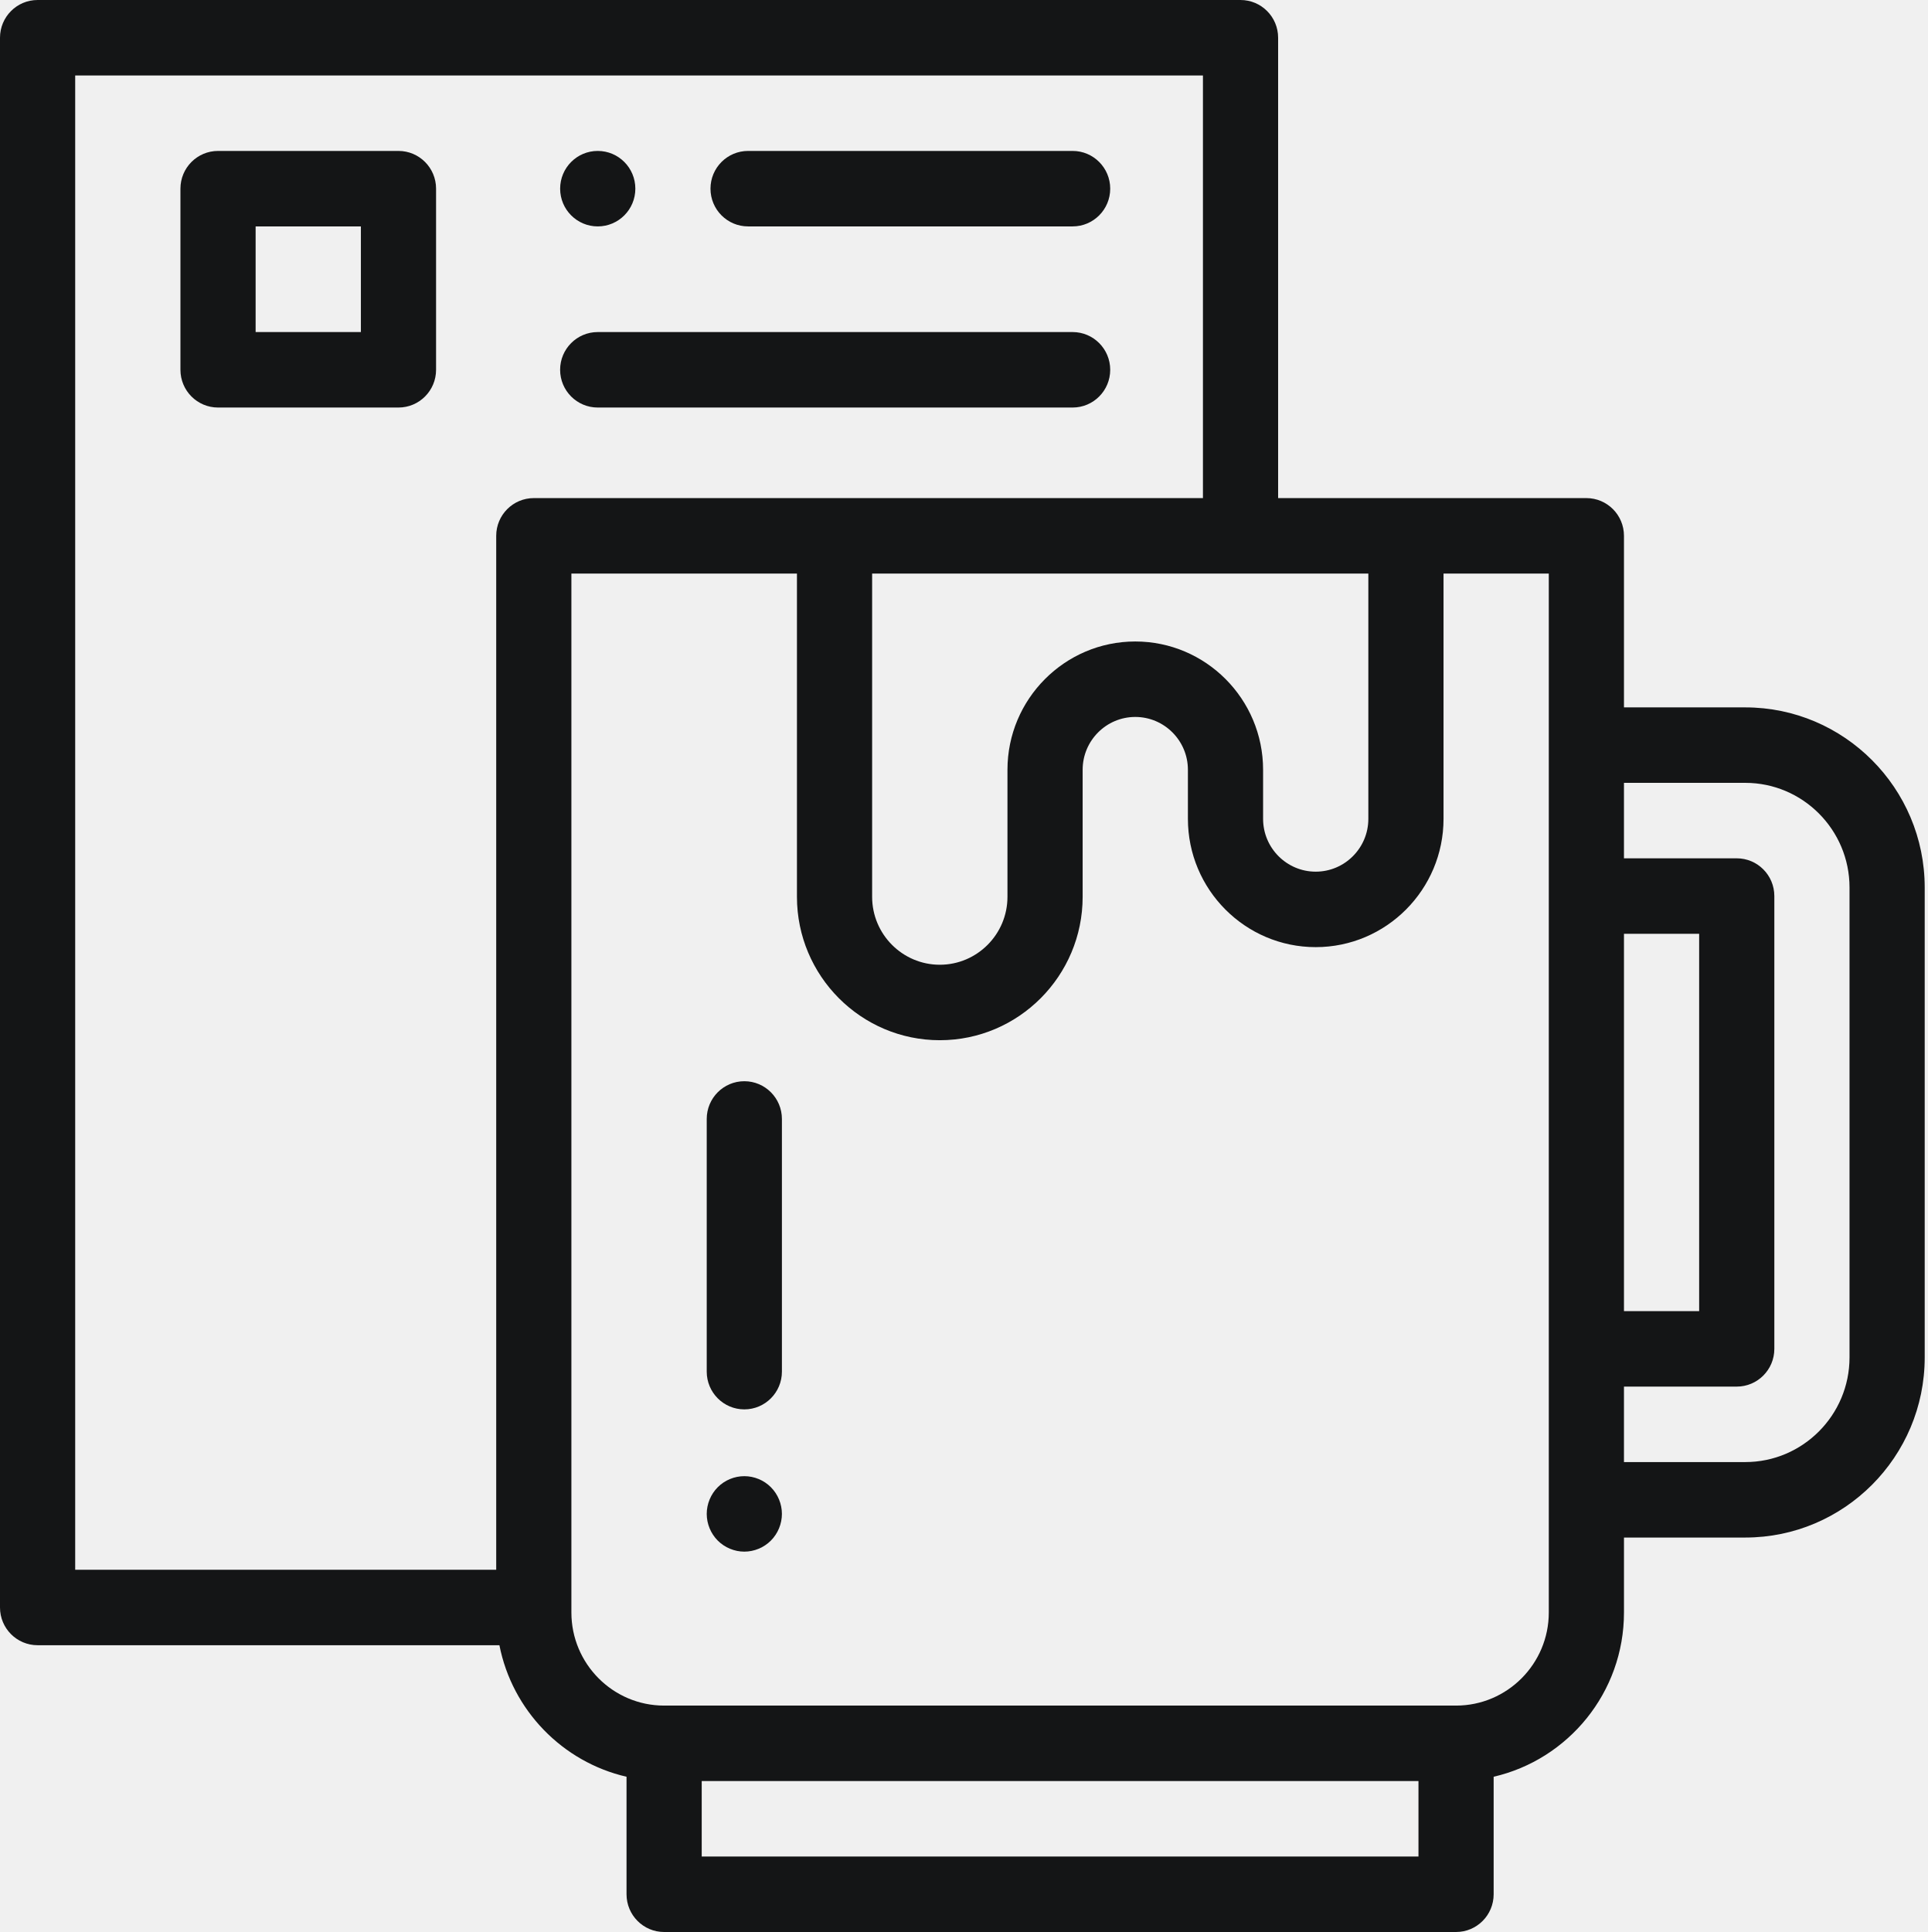
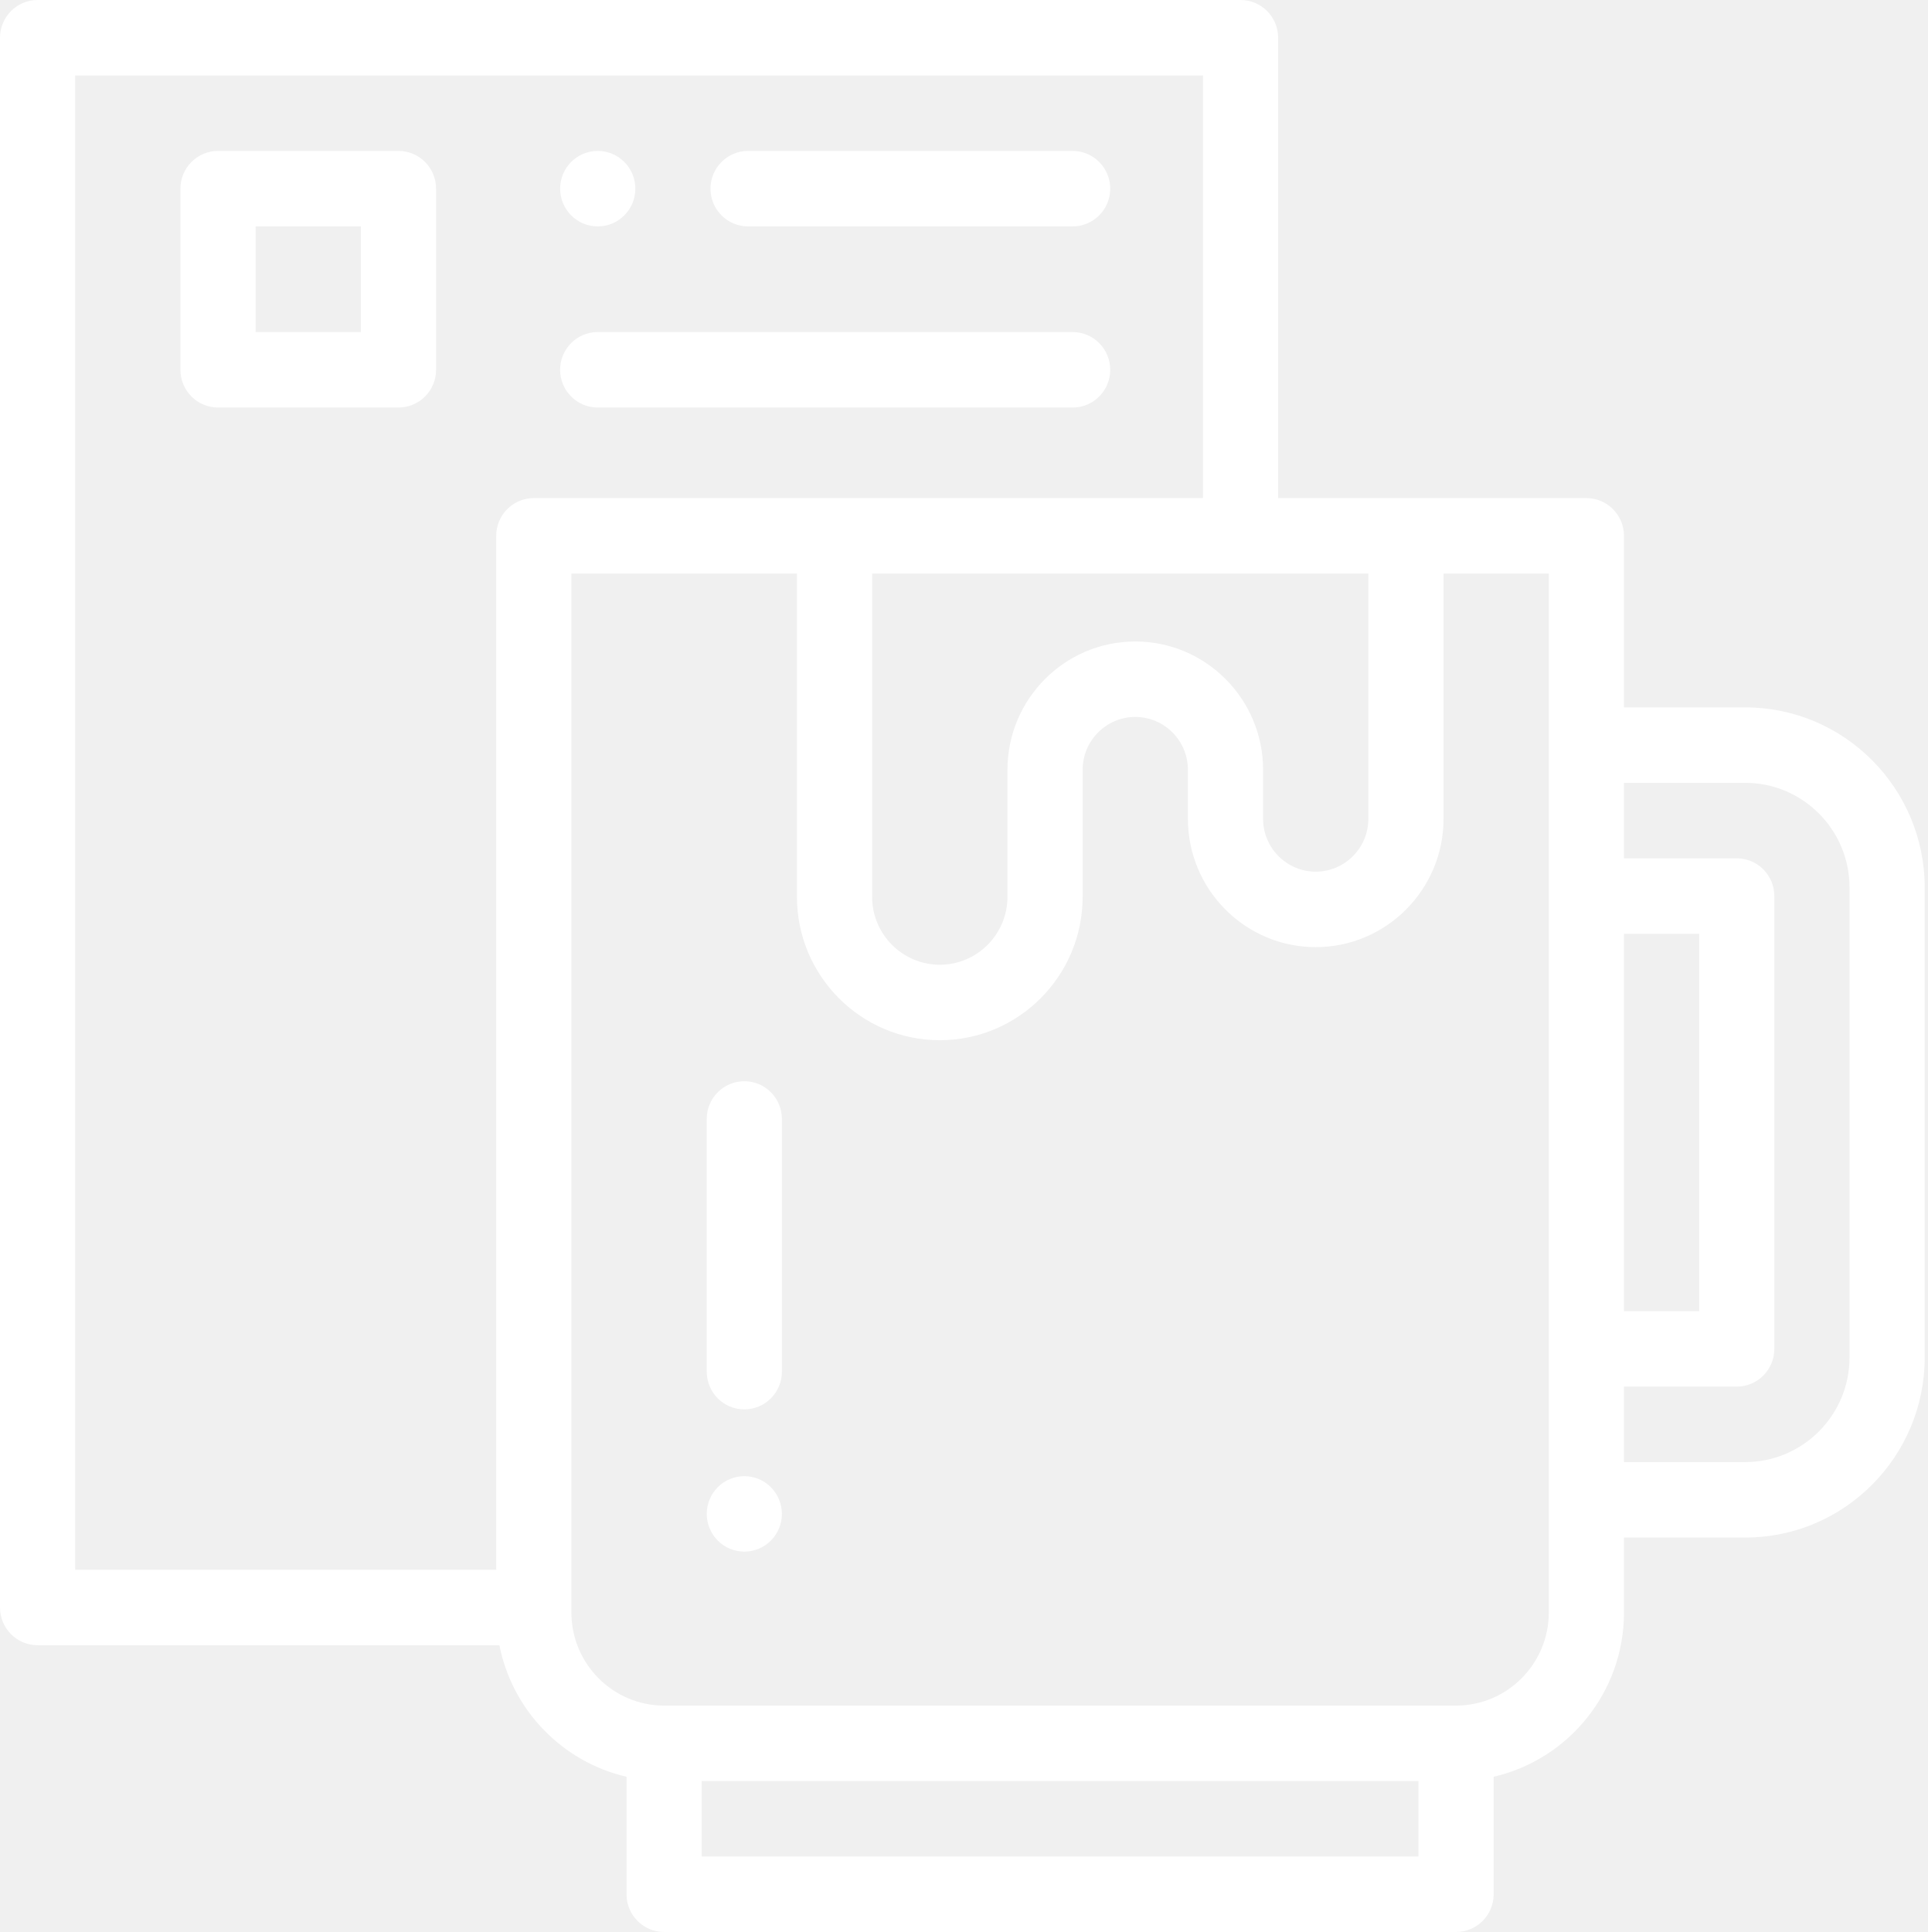
<svg xmlns="http://www.w3.org/2000/svg" width="499" height="500" viewBox="0 0 499 500" fill="none">
  <g clip-path="url(#clip0)">
-     <path d="M451.707 183.071H420.312V138.672C420.312 133.28 415.956 128.906 410.582 128.906H330.801V9.766C330.801 4.373 326.445 0 321.072 0H9.73C4.356 0 0 4.373 0 9.766V416.015C0 421.408 4.356 425.781 9.73 425.781H129.257C132.569 442.619 145.564 455.996 162.157 459.821V490.234C162.157 495.627 166.513 500 171.886 500H376.854C382.227 500 386.583 495.627 386.583 490.234V459.821C405.876 455.374 420.313 438.012 420.313 417.318V397.915H451.708C477.316 397.915 498.148 377.004 498.148 351.302V229.685C498.147 203.982 477.313 183.071 451.707 183.071ZM420.312 241.665H439.771V339.321H420.312V241.665ZM293.829 166.016C275.588 166.016 260.749 180.91 260.749 199.219V232.097C260.749 241.79 252.892 249.675 243.236 249.675C233.58 249.675 225.723 241.789 225.723 232.097V148.437H354.151V211.914C354.151 219.453 348.041 225.586 340.53 225.586C333.018 225.586 326.909 219.454 326.909 211.914V199.219C326.909 180.91 312.07 166.016 293.829 166.016ZM19.459 19.531H311.342V128.906H138.158C132.784 128.906 128.428 133.279 128.428 138.672V406.25H19.459V19.531ZM367.124 480.468H181.617V460.937H367.125V480.468H367.124ZM400.853 417.317C400.853 430.6 390.087 441.406 376.854 441.406H171.887C158.653 441.406 147.887 430.6 147.887 417.317V148.437H206.264V232.096C206.264 252.559 222.85 269.206 243.236 269.206C263.623 269.206 280.208 252.559 280.208 232.096V199.219C280.208 191.68 286.318 185.546 293.829 185.546C301.34 185.546 307.451 191.679 307.451 199.219V211.914C307.451 230.223 322.29 245.117 340.531 245.117C358.772 245.117 373.611 230.223 373.611 211.914V148.437H400.854V192.837V231.899V349.086V388.149V417.316H400.853V417.317ZM478.688 351.3C478.688 366.234 466.584 378.383 451.706 378.383H420.311V358.851H449.5C454.873 358.851 459.229 354.479 459.229 349.085V231.898C459.229 226.506 454.873 222.132 449.5 222.132H420.311V202.601H451.706C466.585 202.601 478.688 214.749 478.688 229.683V351.3Z" fill="#141516" />
-     <path d="M193.615 58.594H277.613C282.986 58.594 287.342 54.221 287.342 48.828C287.342 43.434 282.986 39.062 277.613 39.062H193.615C188.242 39.062 183.886 43.435 183.886 48.828C183.886 54.221 188.242 58.594 193.615 58.594Z" fill="#141516" />
-     <path d="M154.708 58.594C160.082 58.594 164.438 54.221 164.438 48.828C164.438 43.434 160.082 39.062 154.708 39.062H154.698C149.325 39.062 144.974 43.435 144.974 48.828C144.974 54.221 149.334 58.594 154.708 58.594Z" fill="#141516" />
-     <path d="M154.698 105.469H277.613C282.986 105.469 287.342 101.096 287.342 95.703C287.342 90.31 282.986 85.937 277.613 85.937H154.698C149.324 85.937 144.968 90.31 144.968 95.703C144.968 101.096 149.325 105.469 154.698 105.469Z" fill="#141516" />
-     <path d="M103.132 39.062H56.431C51.057 39.062 46.701 43.435 46.701 48.828V95.703C46.701 101.095 51.057 105.469 56.431 105.469H103.132C108.506 105.469 112.862 101.096 112.862 95.703V48.828C112.862 43.435 108.506 39.062 103.132 39.062ZM93.403 85.937H66.16V58.594H93.403V85.937Z" fill="#141516" />
-     <path d="M192.643 279.819C187.27 279.819 182.913 284.192 182.913 289.585V354.98C182.913 360.373 187.27 364.746 192.643 364.746C198.017 364.746 202.373 360.374 202.373 354.98V289.585C202.372 284.192 198.016 279.819 192.643 279.819Z" fill="#141516" />
-     <path d="M192.643 382.031C190.085 382.031 187.574 383.066 185.765 384.892C183.955 386.709 182.914 389.227 182.914 391.796C182.914 394.365 183.955 396.874 185.765 398.7C187.574 400.516 190.085 401.562 192.643 401.562C195.202 401.562 197.712 400.517 199.522 398.7C201.331 396.884 202.372 394.365 202.372 391.796C202.372 389.217 201.331 386.709 199.522 384.892C197.712 383.066 195.202 382.031 192.643 382.031Z" fill="#141516" />
+     <path d="M451.707 183.071H420.312V138.672C420.312 133.28 415.956 128.906 410.582 128.906H330.801V9.766C330.801 4.373 326.445 0 321.072 0H9.73C4.356 0 0 4.373 0 9.766V416.015C0 421.408 4.356 425.781 9.73 425.781H129.257C132.569 442.619 145.564 455.996 162.157 459.821V490.234C162.157 495.627 166.513 500 171.886 500H376.854C382.227 500 386.583 495.627 386.583 490.234V459.821C405.876 455.374 420.313 438.012 420.313 417.318V397.915H451.708C477.316 397.915 498.148 377.004 498.148 351.302V229.685C498.147 203.982 477.313 183.071 451.707 183.071ZM420.312 241.665H439.771V339.321H420.312V241.665ZM293.829 166.016C275.588 166.016 260.749 180.91 260.749 199.219V232.097C260.749 241.79 252.892 249.675 243.236 249.675C233.58 249.675 225.723 241.789 225.723 232.097V148.437H354.151V211.914C354.151 219.453 348.041 225.586 340.53 225.586C333.018 225.586 326.909 219.454 326.909 211.914V199.219C326.909 180.91 312.07 166.016 293.829 166.016ZM19.459 19.531H311.342V128.906H138.158C132.784 128.906 128.428 133.279 128.428 138.672V406.25H19.459V19.531ZM367.124 480.468H181.617V460.937H367.125V480.468H367.124ZM400.853 417.317C400.853 430.6 390.087 441.406 376.854 441.406H171.887C158.653 441.406 147.887 430.6 147.887 417.317V148.437H206.264V232.096C206.264 252.559 222.85 269.206 243.236 269.206C263.623 269.206 280.208 252.559 280.208 232.096V199.219C280.208 191.68 286.318 185.546 293.829 185.546C301.34 185.546 307.451 191.679 307.451 199.219V211.914C307.451 230.223 322.29 245.117 340.531 245.117C358.772 245.117 373.611 230.223 373.611 211.914V148.437H400.854V192.837V231.899V349.086V388.149V417.316H400.853V417.317ZM478.688 351.3C478.688 366.234 466.584 378.383 451.706 378.383H420.311V358.851H449.5C454.873 358.851 459.229 354.479 459.229 349.085V231.898C459.229 226.506 454.873 222.132 449.5 222.132H420.311V202.601H451.706C466.585 202.601 478.688 214.749 478.688 229.683V351.3Z" fill="#ffffff" />
+     <path d="M193.615 58.594H277.613C282.986 58.594 287.342 54.221 287.342 48.828C287.342 43.434 282.986 39.062 277.613 39.062H193.615C188.242 39.062 183.886 43.435 183.886 48.828C183.886 54.221 188.242 58.594 193.615 58.594Z" fill="#ffffff" />
+     <path d="M154.708 58.594C160.082 58.594 164.438 54.221 164.438 48.828C164.438 43.434 160.082 39.062 154.708 39.062H154.698C149.325 39.062 144.974 43.435 144.974 48.828C144.974 54.221 149.334 58.594 154.708 58.594Z" fill="#ffffff" />
+     <path d="M154.698 105.469H277.613C282.986 105.469 287.342 101.096 287.342 95.703C287.342 90.31 282.986 85.937 277.613 85.937H154.698C149.324 85.937 144.968 90.31 144.968 95.703C144.968 101.096 149.325 105.469 154.698 105.469Z" fill="#ffffff" />
+     <path d="M103.132 39.062H56.431C51.057 39.062 46.701 43.435 46.701 48.828V95.703C46.701 101.095 51.057 105.469 56.431 105.469H103.132C108.506 105.469 112.862 101.096 112.862 95.703V48.828C112.862 43.435 108.506 39.062 103.132 39.062ZM93.403 85.937H66.16V58.594H93.403V85.937Z" fill="#ffffff" />
+     <path d="M192.643 279.819C187.27 279.819 182.913 284.192 182.913 289.585V354.98C182.913 360.373 187.27 364.746 192.643 364.746C198.017 364.746 202.373 360.374 202.373 354.98V289.585C202.372 284.192 198.016 279.819 192.643 279.819Z" fill="#ffffff" />
+     <path d="M192.643 382.031C190.085 382.031 187.574 383.066 185.765 384.892C183.955 386.709 182.914 389.227 182.914 391.796C182.914 394.365 183.955 396.874 185.765 398.7C187.574 400.516 190.085 401.562 192.643 401.562C195.202 401.562 197.712 400.517 199.522 398.7C201.331 396.884 202.372 394.365 202.372 391.796C202.372 389.217 201.331 386.709 199.522 384.892C197.712 383.066 195.202 382.031 192.643 382.031Z" fill="#ffffff" />
  </g>
  <defs>
    <clipPath id="clip0">
-       <rect width="498.148" height="500" fill="white" />
+       <rect width="498.148" height="500" fill="none" />
    </clipPath>
  </defs>
</svg>
